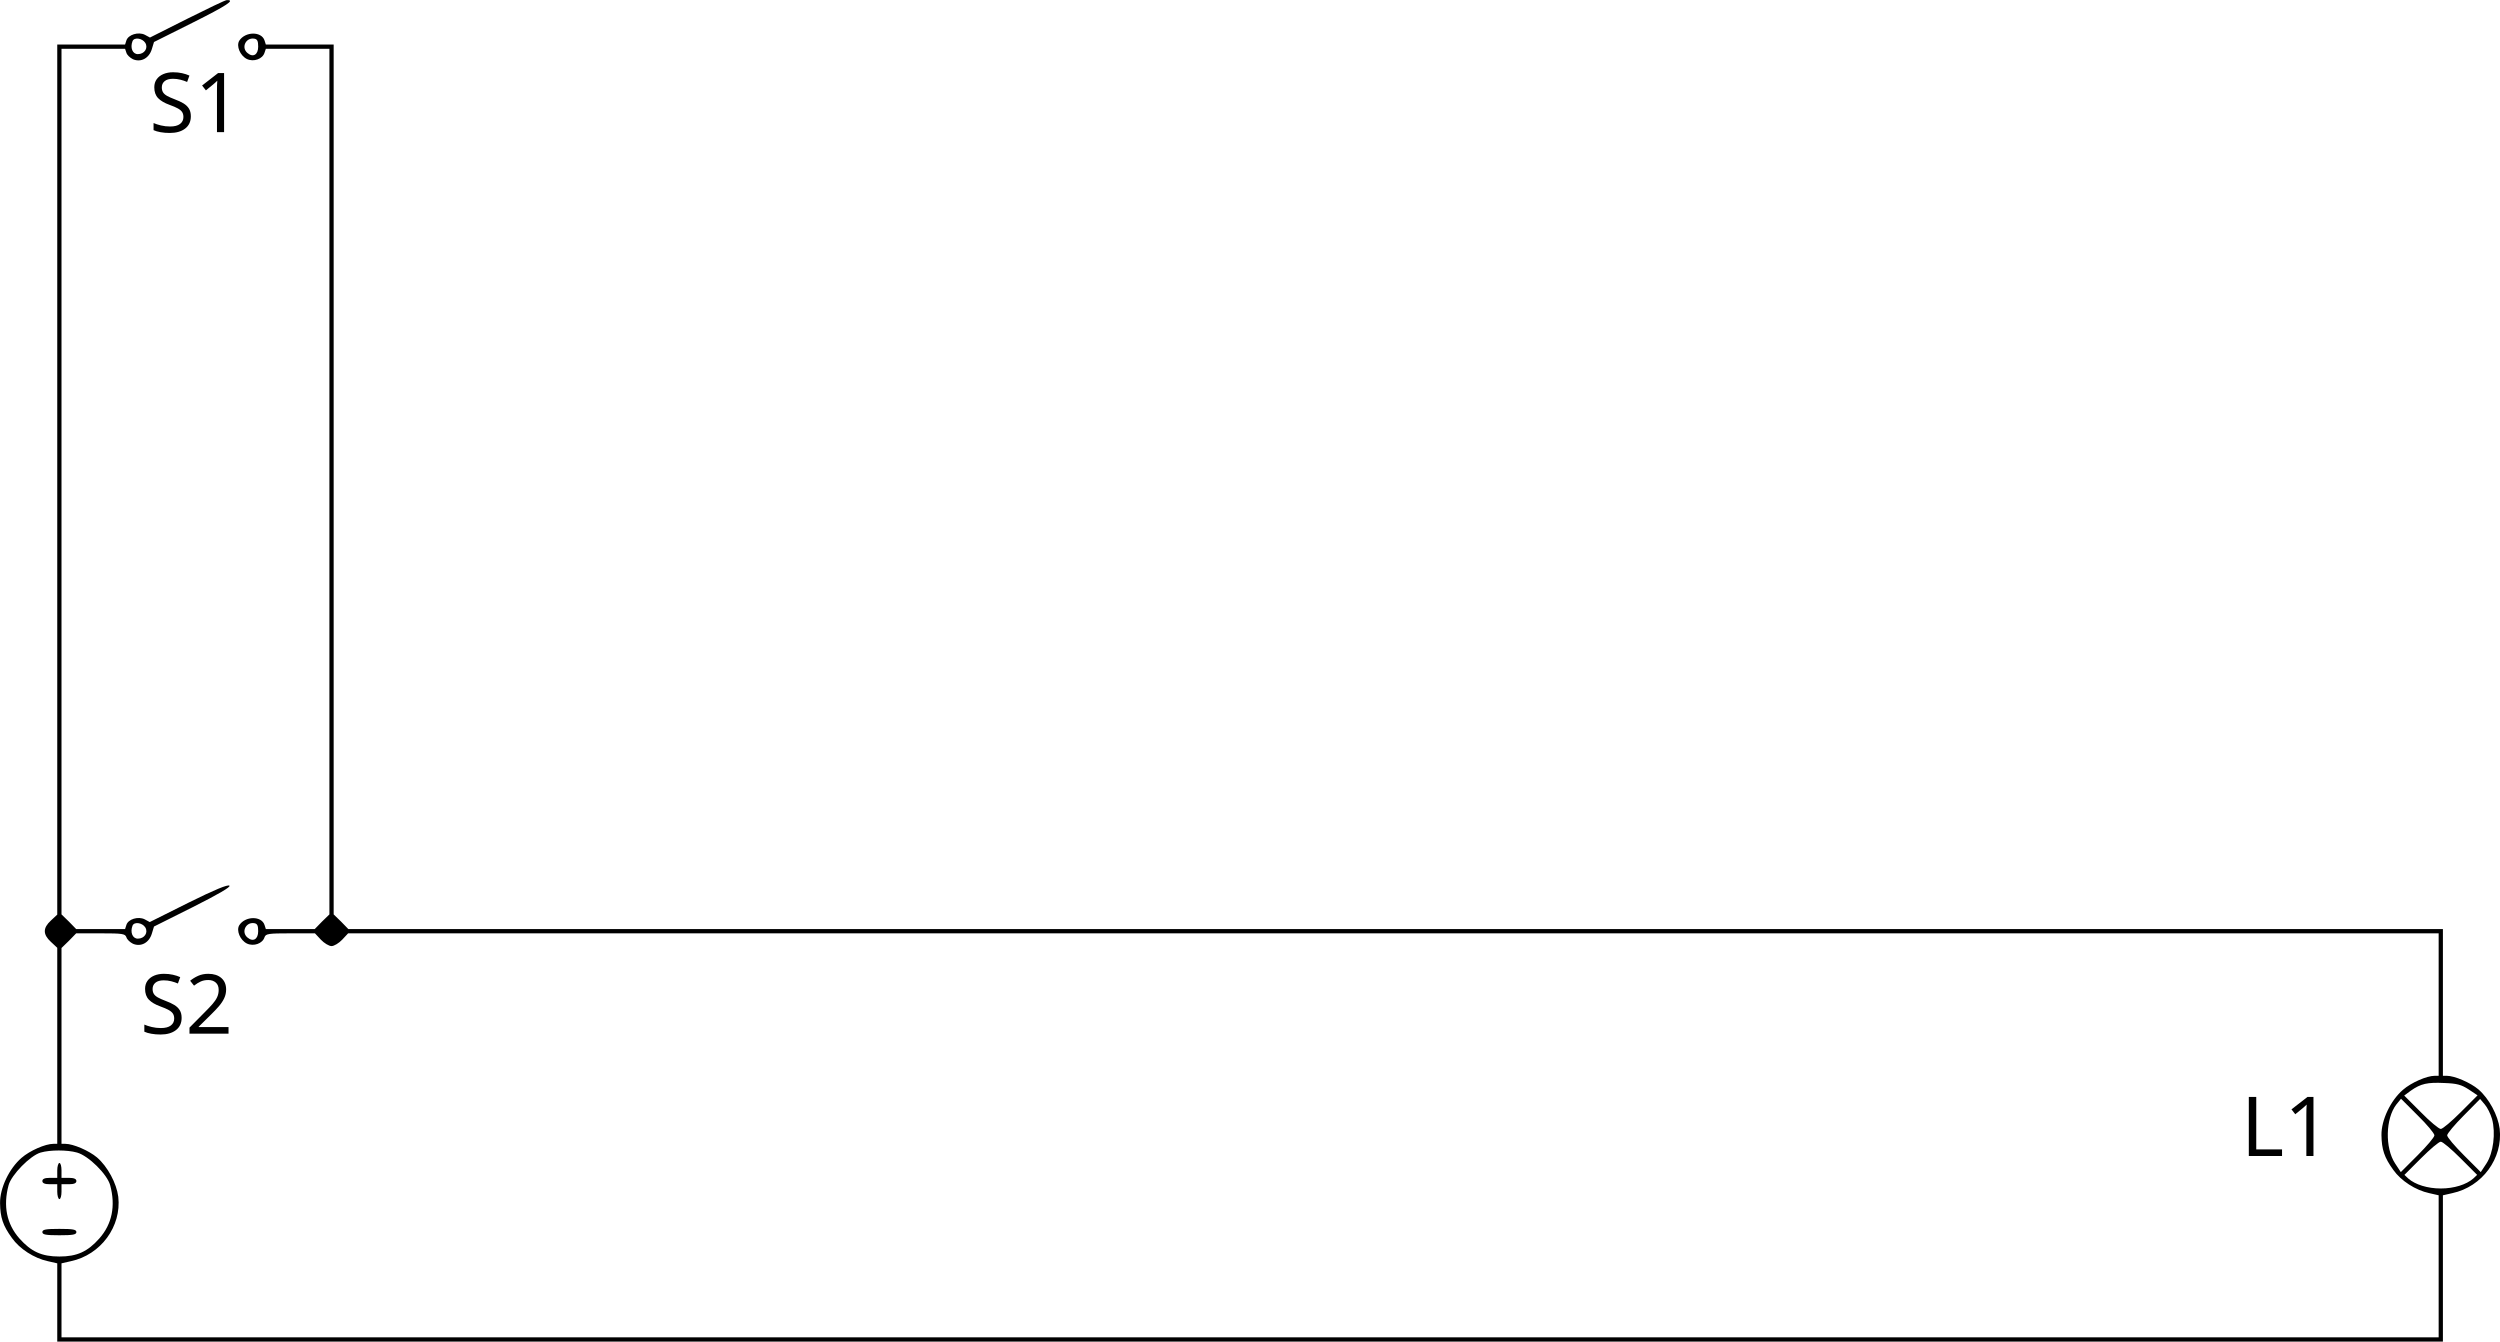
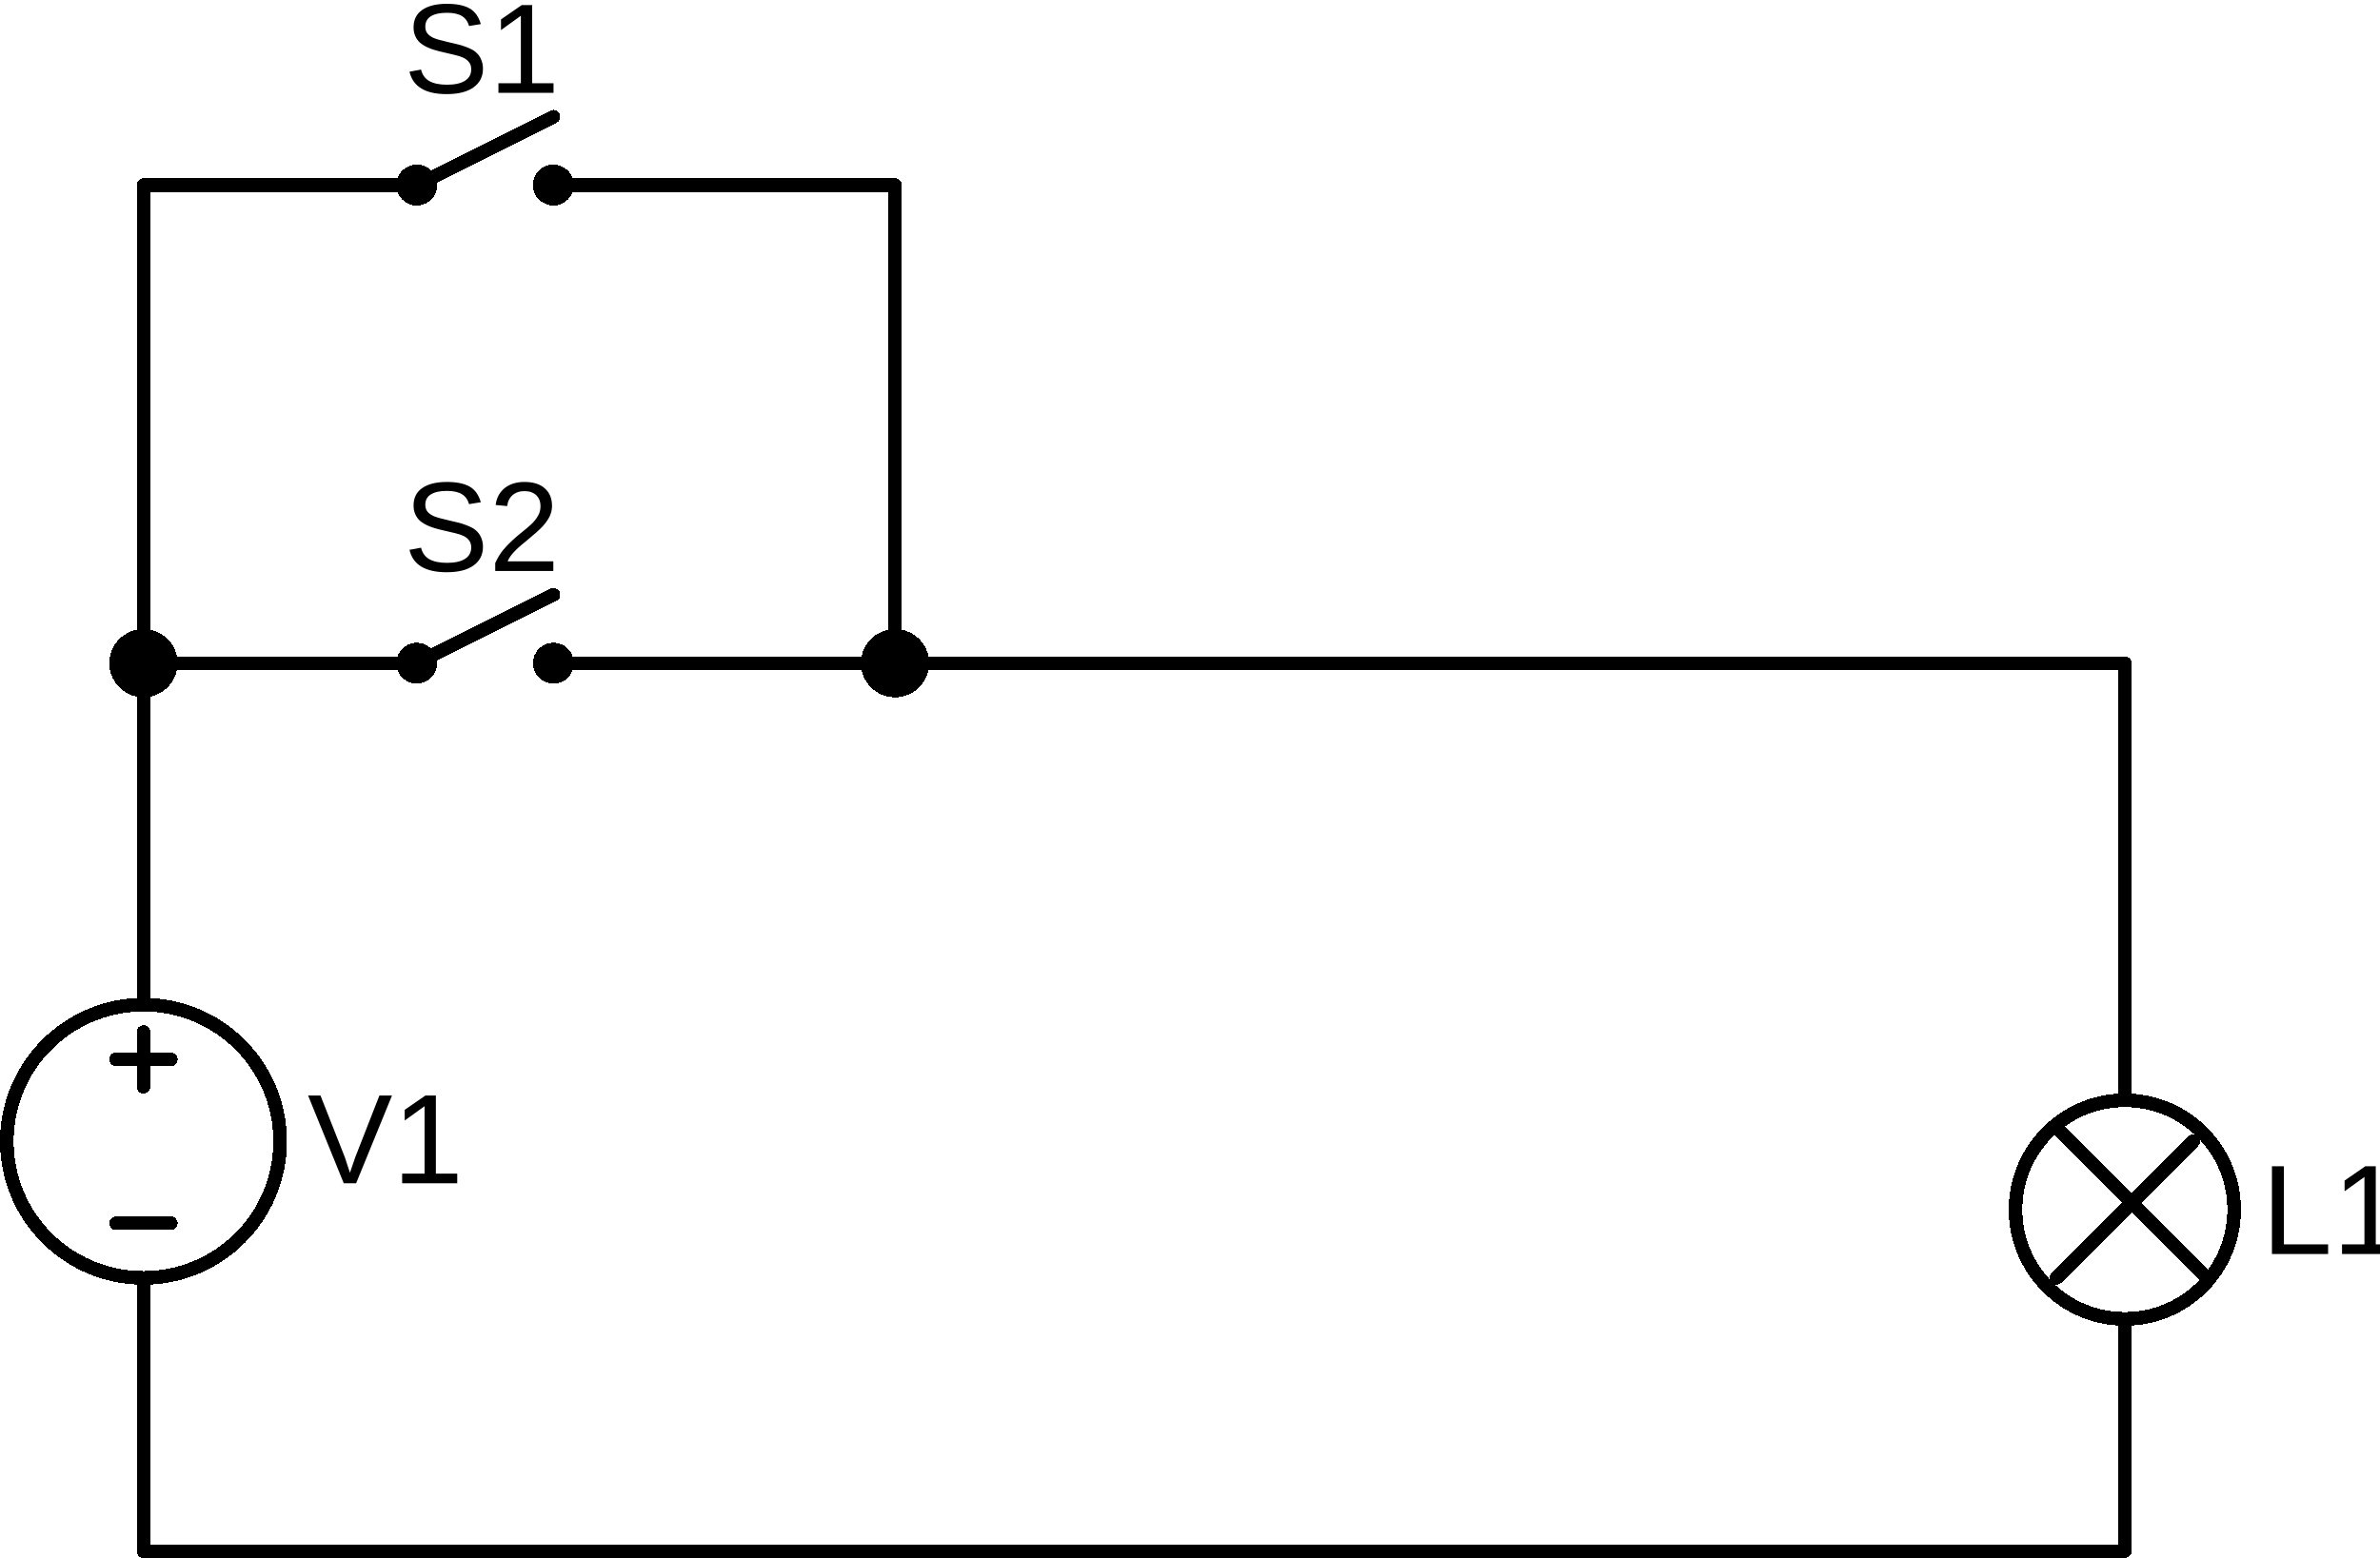
- <svg xmlns="http://www.w3.org/2000/svg" version="1.0" width="1693.117pt" height="908.576pt" viewBox="0 0 1693.117 908.576" preserveAspectRatio="xMidYMid meet" id="svg158">
-   <defs id="defs162" />
-   <g transform="translate(-144.1073,999.2964) scale(0.144,-0.144)" fill="#000000" stroke="none" id="g156">
-     <path d="M1881 6851 l-175 -88 -24 13 c-30 15 -78 1 -87 -27 l-6 -19 -160 0 -159 0 0 -2046 0 -2046 -30 -28 c-38 -35 -38 -65 0 -100 l30 -28 0 -461 0 -461 -18 0 c-38 0 -111 -32 -150 -66 -58 -50 -102 -142 -101 -213 1 -67 13 -105 56 -164 36 -51 104 -95 169 -109 l44 -10 0 -184 0 -184 5610 0 5610 0 0 344 0 344 44 10 c141 30 239 164 223 303 -8 63 -50 142 -100 185 -38 32 -112 64 -149 64 l-18 0 0 345 0 345 -4925 0 -4926 0 -34 35 -35 34 0 2046 0 2045 -159 0 -160 0 -6 19 c-14 44 -91 43 -119 -1 -15 -25 4 -70 36 -86 32 -15 74 0 83 30 l6 18 150 0 149 0 0 -2035 0 -2036 -35 -34 -34 -35 -115 0 -115 0 -6 19 c-14 44 -91 43 -119 -1 -15 -25 4 -70 36 -86 32 -15 74 0 83 30 6 16 18 18 122 18 l115 0 28 -30 c15 -16 38 -30 50 -30 12 0 35 14 50 30 l28 30 4916 0 4916 0 0 -335 0 -335 -18 0 c-38 0 -111 -32 -150 -66 -58 -50 -102 -142 -101 -213 1 -67 13 -105 56 -164 36 -51 104 -95 169 -109 l44 -10 0 -334 0 -334 -5590 0 -5590 0 0 174 0 174 44 10 c141 30 239 164 223 303 -8 63 -50 142 -100 185 -38 32 -112 64 -149 64 l-18 0 0 460 0 461 35 34 34 35 115 0 c103 0 115 -2 121 -18 3 -11 17 -24 31 -31 37 -16 76 4 89 48 l10 33 182 91 c123 62 179 95 173 101 -7 7 -70 -19 -193 -80 l-182 -91 -24 13 c-30 15 -78 1 -86 -27 l-6 -19 -115 0 -115 0 -34 35 -35 34 0 2036 0 2035 149 0 150 0 6 -18 c3 -11 17 -24 31 -31 37 -16 76 4 89 48 l10 33 182 91 c160 80 203 108 160 106 -7 0 -90 -40 -186 -88z m-197 -113 c15 -25 -4 -53 -35 -53 -25 0 -37 30 -25 61 8 20 46 14 60 -8z m531 -18 c0 -38 -24 -52 -50 -30 -31 25 -9 73 30 68 16 -2 20 -11 20 -38z m-531 -4142 c15 -25 -4 -53 -35 -53 -25 0 -37 30 -25 61 8 20 46 14 60 -8z m531 -18 c0 -38 -24 -52 -50 -30 -31 25 -9 73 30 68 16 -2 20 -11 20 -38z m10396 -744 l42 -28 -79 -79 c-43 -43 -85 -79 -94 -79 -9 0 -51 35 -94 79 l-78 78 31 23 c47 33 78 40 158 36 59 -2 80 -8 114 -30z m-161 -216 c0 -9 -36 -51 -79 -94 l-79 -79 -27 41 c-48 73 -45 211 6 277 l22 27 78 -78 c44 -43 79 -85 79 -94z m271 77 c18 -66 6 -160 -26 -209 l-27 -41 -79 79 c-43 43 -79 85 -79 94 0 8 35 50 78 93 l77 78 22 -26 c12 -14 27 -44 34 -68z m-148 -185 l78 -78 -18 -17 c-33 -29 -91 -47 -153 -47 -62 0 -120 18 -153 47 l-18 17 78 78 c43 43 84 78 93 78 9 0 50 -35 93 -78z m-11210 27 c54 -15 142 -102 156 -154 26 -97 9 -182 -51 -250 -55 -62 -105 -85 -188 -85 -83 0 -133 23 -188 85 -60 68 -77 153 -51 250 13 49 102 140 151 154 45 13 125 13 171 0z" id="path150" />
-     <path d="M1270 1435 l0 -35 -35 0 c-24 0 -35 -5 -35 -15 0 -10 11 -15 35 -15 l35 0 0 -35 c0 -19 5 -35 10 -35 6 0 10 16 10 35 l0 35 35 0 c24 0 35 5 35 15 0 10 -11 15 -35 15 l-35 0 0 35 c0 19 -4 35 -10 35 -5 0 -10 -16 -10 -35z" id="path152" />
-     <path d="M1200 1145 c0 -12 16 -15 80 -15 64 0 80 3 80 15 0 12 -16 15 -80 15 -64 0 -80 -3 -80 -15z" id="path154" />
+ <svg xmlns="http://www.w3.org/2000/svg" width="174.173" height="114.045" viewBox="-10 -816.7 174.173 114.045" version="1.1" id="svg8226">
+   <defs id="defs8230" />
+   <style type="text/css" id="style7949">
+ #g1 circle.pindot {fill: none;stroke: none;}#g1 rect, #g1 circle, #g1 ellipse, #g1 polyline, #g1 line, #g1 polygon, #g1 path {shape-rendering: crispEdges;}path, polyline, polygon {stroke-linejoin:round;}
+ rect, circle, ellipse, polyline, line, polygon, path {shape-rendering:crispEdges;}
+ </style>
+   <polyline style="fill:none;stroke:#000000;stroke-width:1;stroke-linecap:round;stroke-linejoin:round;shape-rendering:crispEdges" id="gge79" points="110 -670 110 -660 255 -660 255 -665" c_shapetype="line" c_etype="wire" transform="translate(-109.5,-43.15508)" />
+   <polyline style="fill:none;stroke:#000000;stroke-width:1;stroke-linecap:round;stroke-linejoin:round;shape-rendering:crispEdges" id="gge80" points="155 -725 255 -725 255 -705" c_shapetype="line" c_etype="wire" transform="translate(-109.5,-43.15508)" />
+   <polyline style="fill:none;stroke:#000000;stroke-width:1;stroke-linecap:round;stroke-linejoin:round;shape-rendering:crispEdges" id="gge81" points="115 -725 110 -725 110 -710" c_shapetype="line" c_etype="wire" transform="translate(-109.5,-43.15508)" />
+   <g c_etype="pinpart" c_shapetype="group" id="gge82" c_partid="part_import_gge82" c_para="package`SWITCH-SPST-VERTICAL`Contributor`SparkFun`spicePre`U`spiceSymbolName`SWITCH-SPST-2`BOM_Manufacturer Part``" c_origin="135,-725" transform="translate(-109.5,-43.15508)">
+     <g style="display:none" display="none" id="gge84" c_partid="part_annotation">
+       <text style="font-size:9.333px;font-family:Arial;text-anchor:start;fill:#000000" id="text8064" dominant-baseline="" font-style="" font-weight="" font-size="7pt" y="-732.984" x="129.031" c_note="note_name">SWITCH-SPST-2</text>
+     </g>
+     <g id="gge86" c_partid="part_annotation">
+       <text style="font-size:9.333px;font-family:Arial;text-anchor:start;fill:#000000" id="text8067" dominant-baseline="" font-style="" font-weight="" font-size="7pt" y="-731.75" x="129.047" c_note="note_pre">S2</text>
+     </g>
+     <polyline style="fill:none;stroke:#000000;stroke-width:1;stroke-linecap:round;stroke-linejoin:round;shape-rendering:crispEdges" id="gge88" points="130 -725 140 -730" />
+     <polyline style="fill:none;stroke:#000000;stroke-width:1;stroke-linecap:round;stroke-linejoin:round;shape-rendering:crispEdges" id="gge89" points="140 -725 145 -725" />
+     <polyline style="fill:none;stroke:#000000;stroke-width:1;stroke-linecap:round;stroke-linejoin:round;shape-rendering:crispEdges" id="gge90" points="125 -725 129 -725" />
+     <circle style="fill:none;stroke:#000000;stroke-width:1;shape-rendering:crispEdges" r="1" id="gge91" cy="-725" cx="140" />
+     <circle style="fill:none;stroke:#000000;stroke-width:1;shape-rendering:crispEdges" r="1" id="gge92" cy="-725" cx="130" />
+     <g c_rotation="180" id="gge93" c_origin="115,-725" c_spicepin="2" c_elec="0" c_show="show" c_etype="pinpart" c_partid="part_pin">
+       <circle style="fill:none;stroke:none;shape-rendering:crispEdges" id="circle8075" r="2" cy="-725" cx="115" class="pindot" c_pindot="true" />
+       <path style="fill:none;stroke:#000000;stroke-width:1;stroke-linejoin:round;shape-rendering:crispEdges" id="path8077" d="m 115,-725 h 10" />
+       <text style="font-size:9.333px;font-family:Verdana;text-anchor:start;display:none;fill:#000000" id="text8079" display="none" font-size="7pt" y="-722" x="128">P</text>
+       <text style="font-size:9.333px;font-family:Verdana;text-anchor:end;display:none;fill:#000000" id="text8081" display="none" font-size="7pt" y="-726" x="119">2</text>
+       <circle style="display:none;fill:none;stroke:#000000;stroke-width:1;shape-rendering:crispEdges" id="circle8083" display="none" r="3" cy="-725" cx="122" />
+       <path style="display:none;fill:none;stroke:#000000;stroke-width:1;stroke-linejoin:round;shape-rendering:crispEdges" id="path8085" display="none" d="m 125,-722 3,-3 -3,-3" />
+     </g>
+     <g c_rotation="0" id="gge100" c_origin="155,-725" c_spicepin="1" c_elec="0" c_show="show" c_etype="pinpart" c_partid="part_pin">
+       <circle style="fill:none;stroke:none;shape-rendering:crispEdges" id="circle8088" r="2" cy="-725" cx="155" class="pindot" c_pindot="true" />
+       <path style="fill:none;stroke:#000000;stroke-width:1;stroke-linejoin:round;shape-rendering:crispEdges" id="path8090" d="M 155,-725 H 145" />
+       <text style="font-size:9.333px;font-family:Verdana;text-anchor:end;display:none;fill:#000000" id="text8092" display="none" font-size="7pt" y="-722" x="142">O</text>
+       <text style="font-size:9.333px;font-family:Verdana;text-anchor:start;display:none;fill:#000000" id="text8094" display="none" font-size="7pt" y="-726" x="151">1</text>
+       <circle style="display:none;fill:none;stroke:#000000;stroke-width:1;shape-rendering:crispEdges" id="circle8096" display="none" r="3" cy="-725" cx="148" />
+       <path style="display:none;fill:none;stroke:#000000;stroke-width:1;stroke-linejoin:round;shape-rendering:crispEdges" id="path8098" display="none" d="m 145,-728 -3,3 3,3" />
+     </g>
  </g>
-   <text xml:space="preserve" style="font-style:normal;font-weight:normal;font-size:30px;line-height:1.25;font-family:sans-serif;letter-spacing:0px;word-spacing:0px;fill:#000000;fill-opacity:1;stroke:none;stroke-width:0.75" x="101.138" y="89.487" id="text166">
-     <tspan id="tspan164" x="101.138" y="89.487" style="font-size:56px;stroke-width:0.75">S1</tspan>
-   </text>
-   <flowRoot xml:space="preserve" id="flowRoot168" style="fill:black;fill-opacity:1;stroke:none;font-family:sans-serif;font-style:normal;font-weight:normal;font-size:40px;line-height:1.25;letter-spacing:0px;word-spacing:0px">
-     <flowRegion id="flowRegion170">
-       <rect id="rect172" width="29.164" height="107.308" x="139.844" y="17.003" />
-     </flowRegion>
-     <flowPara id="flowPara174" />
-   </flowRoot>
-   <text xml:space="preserve" style="font-style:normal;font-weight:normal;font-size:30px;line-height:1.25;font-family:sans-serif;letter-spacing:0px;word-spacing:0px;fill:#000000;fill-opacity:1;stroke:none;stroke-width:0.75" x="94.894" y="700.058" id="text178">
-     <tspan id="tspan176" x="94.894" y="700.058" style="font-size:56px;stroke-width:0.75">S2</tspan>
-   </text>
-   <text xml:space="preserve" style="font-style:normal;font-weight:normal;font-size:30px;line-height:1.25;font-family:sans-serif;letter-spacing:0px;word-spacing:0px;fill:#000000;fill-opacity:1;stroke:none;stroke-width:0.75" x="1517.566" y="782.901" id="text178-9">
-     <tspan id="tspan176-0" x="1517.566" y="782.901" style="font-size:56px;stroke-width:0.75">L1</tspan>
-   </text>
+   <g c_rotation="90" c_etype="pinpart" c_shapetype="group" id="gge110" c_partid="part_import_gge110" c_para="package`1X02`spicePre`R`nameAlias`Value(Ω)`spiceSymbolName`LAMP`BOM_Manufacturer Part``" c_origin="255,-685" transform="translate(-109.5,-43.15508)">
+     <g style="display:none" display="none" id="gge112" c_partid="part_annotation">
+       <text style="font-size:9.333px;font-family:Arial;text-anchor:start;fill:#000000" id="text8102" dominant-baseline="" font-style="" font-weight="" font-size="7pt" y="-672.672" x="265" c_note="note_name">1k</text>
+     </g>
+     <g id="gge114" c_partid="part_annotation">
+       <text style="font-size:9.333px;font-family:Arial;text-anchor:start;fill:#000000" id="text8105" dominant-baseline="" font-style="" font-weight="" font-size="7pt" y="-681.75" x="265" c_note="note_pre">L1</text>
+     </g>
+     <g c_rotation="270" id="gge116" c_origin="255,-665" c_spicepin="1" c_elec="0" c_show="show" c_etype="pinpart" c_partid="part_pin">
+       <circle style="fill:none;stroke:none;shape-rendering:crispEdges" id="circle8108" r="2" cy="-665" cx="255" class="pindot" c_pindot="true" />
+       <path style="fill:none;stroke:#000000;stroke-width:1;stroke-linejoin:round;shape-rendering:crispEdges" id="path8110" d="m 255,-665 v -12" />
+       <text style="font-size:9.333px;font-family:Verdana;text-anchor:start;display:none;fill:#000000" id="text8112" transform="rotate(-90,258,-679)" display="none" font-size="7pt" y="-679" x="258">1</text>
+       <text style="font-size:9.333px;font-family:Verdana;text-anchor:end;display:none;fill:#000000" id="text8114" transform="rotate(-90,254,-672)" display="none" font-size="7pt" y="-672" x="254">1</text>
+       <circle style="display:none;fill:none;stroke:#000000;stroke-width:1;shape-rendering:crispEdges" id="circle8116" display="none" r="3" cy="-674" cx="255" />
+       <path style="display:none;fill:none;stroke:#000000;stroke-width:1;stroke-linejoin:round;shape-rendering:crispEdges" id="path8118" display="none" d="m 258,-677 -3,-3 -3,3" />
+     </g>
+     <g c_rotation="90" id="gge123" c_origin="255,-705" c_spicepin="2" c_elec="0" c_show="show" c_etype="pinpart" c_partid="part_pin">
+       <circle style="fill:none;stroke:none;shape-rendering:crispEdges" id="circle8121" r="2" cy="-705" cx="255" class="pindot" c_pindot="true" />
+       <path style="fill:none;stroke:#000000;stroke-width:1;stroke-linejoin:round;shape-rendering:crispEdges" id="path8123" d="m 255,-705 v 12" />
+       <text style="font-size:9.333px;font-family:Verdana;text-anchor:end;display:none;fill:#000000" id="text8125" transform="rotate(-90,258,-691)" display="none" font-size="7pt" y="-691" x="258">2</text>
+       <text style="font-size:9.333px;font-family:Verdana;text-anchor:start;display:none;fill:#000000" id="text8127" transform="rotate(-90,254,-698)" display="none" font-size="7pt" y="-698" x="254">2</text>
+       <circle style="display:none;fill:none;stroke:#000000;stroke-width:1;shape-rendering:crispEdges" id="circle8129" display="none" r="3" cy="-696" cx="255" />
+       <path style="display:none;fill:none;stroke:#000000;stroke-width:1;stroke-linejoin:round;shape-rendering:crispEdges" id="path8131" display="none" d="m 252,-693 3,3 3,-3" />
+     </g>
+     <circle style="fill:none;stroke:#000000;stroke-width:1;shape-rendering:crispEdges" r="8" id="gge130" cy="-685" cx="255" />
+     <polyline style="fill:none;stroke:#000000;stroke-width:1;stroke-linecap:round;stroke-linejoin:round;shape-rendering:crispEdges" id="gge131" points="250 -691 261 -680" />
+     <polyline style="fill:none;stroke:#000000;stroke-width:1;stroke-linecap:round;stroke-linejoin:round;shape-rendering:crispEdges" id="gge132" points="250 -680 260 -690" />
+   </g>
+   <g c_etype="pinpart" c_shapetype="group" id="gge136" c_partid="part_import_gge136" c_para="package`HDR1X2`nameAlias`Value`BOM_Supplier Part``BOM_Supplier``Contributor`EasyEDA`BOM_Manufacturer Part``spicePre`V`spiceSymbolName`VDC`" c_origin="110,-690" transform="translate(-109.5,-43.15508)">
+     <g style="display:none" display="none" id="gge138" c_partid="part_annotation">
+       <text style="font-size:9.333px;font-family:Arial;text-anchor:start;fill:#000000" id="text8138" dominant-baseline="" font-style="" font-weight="" font-size="7pt" y="-677.859" x="121.703" c_note="note_name">1</text>
+     </g>
+     <g id="gge140" c_partid="part_annotation">
+       <text style="font-size:9.333px;font-family:Arial;text-anchor:start;fill:#000000" id="text8141" dominant-baseline="" font-style="" font-weight="" font-size="7pt" y="-686.93" x="122" c_note="note_pre">V1</text>
+     </g>
+     <circle style="fill:none;stroke:#000000;stroke-width:1;shape-rendering:crispEdges" r="10" id="gge142" cy="-690" cx="110" />
+     <g c_rotation="90" id="gge143" c_origin="110,-710" c_spicepin="1" c_elec="0" c_show="show" c_etype="pinpart" c_partid="part_pin">
+       <circle style="fill:none;stroke:none;shape-rendering:crispEdges" id="circle8145" r="2" cy="-710" cx="110" class="pindot" c_pindot="true" />
+       <path style="fill:none;stroke:#000000;stroke-width:1;stroke-linejoin:round;shape-rendering:crispEdges" id="path8147" d="m 110,-700 v -10" />
+       <text style="font-size:9.333px;font-family:Verdana;text-anchor:end;display:none;fill:#000000" id="text8149" transform="rotate(-90,110,-698)" display="none" font-size="7pt" y="-698" x="110">1</text>
+       <text style="font-size:9.333px;font-family:Verdana;text-anchor:start;display:none;fill:#000000" id="text8151" transform="rotate(-90,106,-704)" display="none" font-size="7pt" y="-704" x="106">1</text>
+       <circle style="display:none;fill:none;stroke:#000000;stroke-width:1;shape-rendering:crispEdges" id="circle8153" display="none" r="3" cy="-723" cx="110" />
+       <path style="display:none;fill:none;stroke:#000000;stroke-width:1;stroke-linejoin:round;shape-rendering:crispEdges" id="path8155" display="none" d="m 107,-720 3,3 3,-3" />
+     </g>
+     <polyline style="fill:none;stroke:#000000;stroke-width:1;stroke-linecap:round;stroke-linejoin:round;shape-rendering:crispEdges" id="gge150" points="108 -696 112 -696" />
+     <polyline style="fill:none;stroke:#000000;stroke-width:1;stroke-linecap:round;stroke-linejoin:round;shape-rendering:crispEdges" id="gge151" points="110 -698 110 -694" />
+     <g c_rotation="270" id="gge152" c_origin="110,-670" c_spicepin="2" c_elec="0" c_show="show" c_etype="pinpart" c_partid="part_pin">
+       <circle style="fill:none;stroke:none;shape-rendering:crispEdges" id="circle8160" r="2" cy="-670" cx="110" class="pindot" c_pindot="true" />
+       <path style="fill:none;stroke:#000000;stroke-width:1;stroke-linejoin:round;shape-rendering:crispEdges" id="path8162" d="m 110,-680 v 10" />
+       <text style="font-size:9.333px;font-family:Verdana;text-anchor:start;display:none;fill:#000000" id="text8164" transform="rotate(-90,110,-684)" display="none" font-size="7pt" y="-684" x="110">2</text>
+       <text style="font-size:9.333px;font-family:Verdana;text-anchor:end;display:none;fill:#000000" id="text8166" transform="rotate(-90,106,-676)" display="none" font-size="7pt" y="-676" x="106">2</text>
+       <circle style="display:none;fill:none;stroke:#000000;stroke-width:1;shape-rendering:crispEdges" id="circle8168" display="none" r="3" cy="-657" cx="110" />
+       <path style="display:none;fill:none;stroke:#000000;stroke-width:1;stroke-linejoin:round;shape-rendering:crispEdges" id="path8170" display="none" d="m 113,-660 -3,-3 -3,3" />
+     </g>
+     <polyline style="fill:none;stroke:#000000;stroke-width:1;stroke-linecap:round;stroke-linejoin:round;shape-rendering:crispEdges" id="gge159" points="112 -684 108 -684" />
+   </g>
+   <g c_etype="pinpart" c_shapetype="group" id="gge161" c_partid="part_import_gge161" c_para="package`SWITCH-SPST-VERTICAL`Contributor`SparkFun`spicePre`U`spiceSymbolName`SWITCH-SPST-2`BOM_Manufacturer Part``" c_origin="135,-760" transform="translate(-109.5,-43.15508)">
+     <g style="display:none" display="none" id="gge163" c_partid="part_annotation">
+       <text style="font-size:9.333px;font-family:Arial;text-anchor:start;fill:#000000" id="text8175" dominant-baseline="" font-style="" font-weight="" font-size="7pt" y="-767.984" x="129.031" c_note="note_name">SWITCH-SPST-2</text>
+     </g>
+     <g id="gge165" c_partid="part_annotation">
+       <text style="font-size:9.333px;font-family:Arial;text-anchor:start;fill:#000000" id="text8178" dominant-baseline="" font-style="" font-weight="" font-size="7pt" y="-766.75" x="129.047" c_note="note_pre">S1</text>
+     </g>
+     <polyline style="fill:none;stroke:#000000;stroke-width:1;stroke-linecap:round;stroke-linejoin:round;shape-rendering:crispEdges" id="gge167" points="130 -760 140 -765" />
+     <polyline style="fill:none;stroke:#000000;stroke-width:1;stroke-linecap:round;stroke-linejoin:round;shape-rendering:crispEdges" id="gge168" points="140 -760 145 -760" />
+     <polyline style="fill:none;stroke:#000000;stroke-width:1;stroke-linecap:round;stroke-linejoin:round;shape-rendering:crispEdges" id="gge169" points="125 -760 129 -760" />
+     <circle style="fill:none;stroke:#000000;stroke-width:1;shape-rendering:crispEdges" r="1" id="gge170" cy="-760" cx="140" />
+     <circle style="fill:none;stroke:#000000;stroke-width:1;shape-rendering:crispEdges" r="1" id="gge171" cy="-760" cx="130" />
+     <g c_rotation="180" id="gge172" c_origin="115,-760" c_spicepin="2" c_elec="0" c_show="show" c_etype="pinpart" c_partid="part_pin">
+       <circle style="fill:none;stroke:none;shape-rendering:crispEdges" id="circle8186" r="2" cy="-760" cx="115" class="pindot" c_pindot="true" />
+       <path style="fill:none;stroke:#000000;stroke-width:1;stroke-linejoin:round;shape-rendering:crispEdges" id="path8188" d="m 115,-760 h 10" />
+       <text style="font-size:9.333px;font-family:Verdana;text-anchor:start;display:none;fill:#000000" id="text8190" display="none" font-size="7pt" y="-757" x="128">P</text>
+       <text style="font-size:9.333px;font-family:Verdana;text-anchor:end;display:none;fill:#000000" id="text8192" display="none" font-size="7pt" y="-761" x="119">2</text>
+       <circle style="display:none;fill:none;stroke:#000000;stroke-width:1;shape-rendering:crispEdges" id="circle8194" display="none" r="3" cy="-760" cx="122" />
+       <path style="display:none;fill:none;stroke:#000000;stroke-width:1;stroke-linejoin:round;shape-rendering:crispEdges" id="path8196" display="none" d="m 125,-757 3,-3 -3,-3" />
+     </g>
+     <g c_rotation="0" id="gge179" c_origin="155,-760" c_spicepin="1" c_elec="0" c_show="show" c_etype="pinpart" c_partid="part_pin">
+       <circle style="fill:none;stroke:none;shape-rendering:crispEdges" id="circle8199" r="2" cy="-760" cx="155" class="pindot" c_pindot="true" />
+       <path style="fill:none;stroke:#000000;stroke-width:1;stroke-linejoin:round;shape-rendering:crispEdges" id="path8201" d="M 155,-760 H 145" />
+       <text style="font-size:9.333px;font-family:Verdana;text-anchor:end;display:none;fill:#000000" id="text8203" display="none" font-size="7pt" y="-757" x="142">O</text>
+       <text style="font-size:9.333px;font-family:Verdana;text-anchor:start;display:none;fill:#000000" id="text8205" display="none" font-size="7pt" y="-761" x="151">1</text>
+       <circle style="display:none;fill:none;stroke:#000000;stroke-width:1;shape-rendering:crispEdges" id="circle8207" display="none" r="3" cy="-760" cx="148" />
+       <path style="display:none;fill:none;stroke:#000000;stroke-width:1;stroke-linejoin:round;shape-rendering:crispEdges" id="path8209" display="none" d="m 145,-763 -3,3 3,3" />
+     </g>
+   </g>
+   <polyline style="fill:none;stroke:#000000;stroke-width:1;stroke-linecap:round;stroke-linejoin:round;shape-rendering:crispEdges" id="gge189" points="115 -760 110 -760 110 -725" c_shapetype="line" c_etype="wire" transform="translate(-109.5,-43.15508)" />
+   <polyline style="fill:none;stroke:#000000;stroke-width:1;stroke-linecap:round;stroke-linejoin:round;shape-rendering:crispEdges" id="gge193" points="155 -760 165 -760 165 -725" c_shapetype="line" c_etype="wire" transform="translate(-109.5,-43.15508)" />
+   <g c_shapetype="group" id="gge194" c_origin="165,-725" c_etype="pinpart" c_partid="part_junction" transform="translate(-109.5,-43.15508)">
+     <circle style="fill:none;stroke:none;shape-rendering:crispEdges" id="circle8215" r="2" cy="-725" cx="165" class="pindot" c_pindot="true" />
+     <circle style="fill:#000000;stroke-width:1;shape-rendering:crispEdges" id="circle8217" r="2.5" cy="-725" cx="165" />
+   </g>
+   <g c_shapetype="group" id="gge190" c_origin="110,-725" c_etype="pinpart" c_partid="part_junction" transform="translate(-109.5,-43.15508)">
+     <circle style="fill:none;stroke:none;shape-rendering:crispEdges" id="circle8220" r="2" cy="-725" cx="110" class="pindot" c_pindot="true" />
+     <circle style="fill:#000000;stroke-width:1;shape-rendering:crispEdges" id="circle8222" r="2.5" cy="-725" cx="110" />
+   </g>
</svg>
